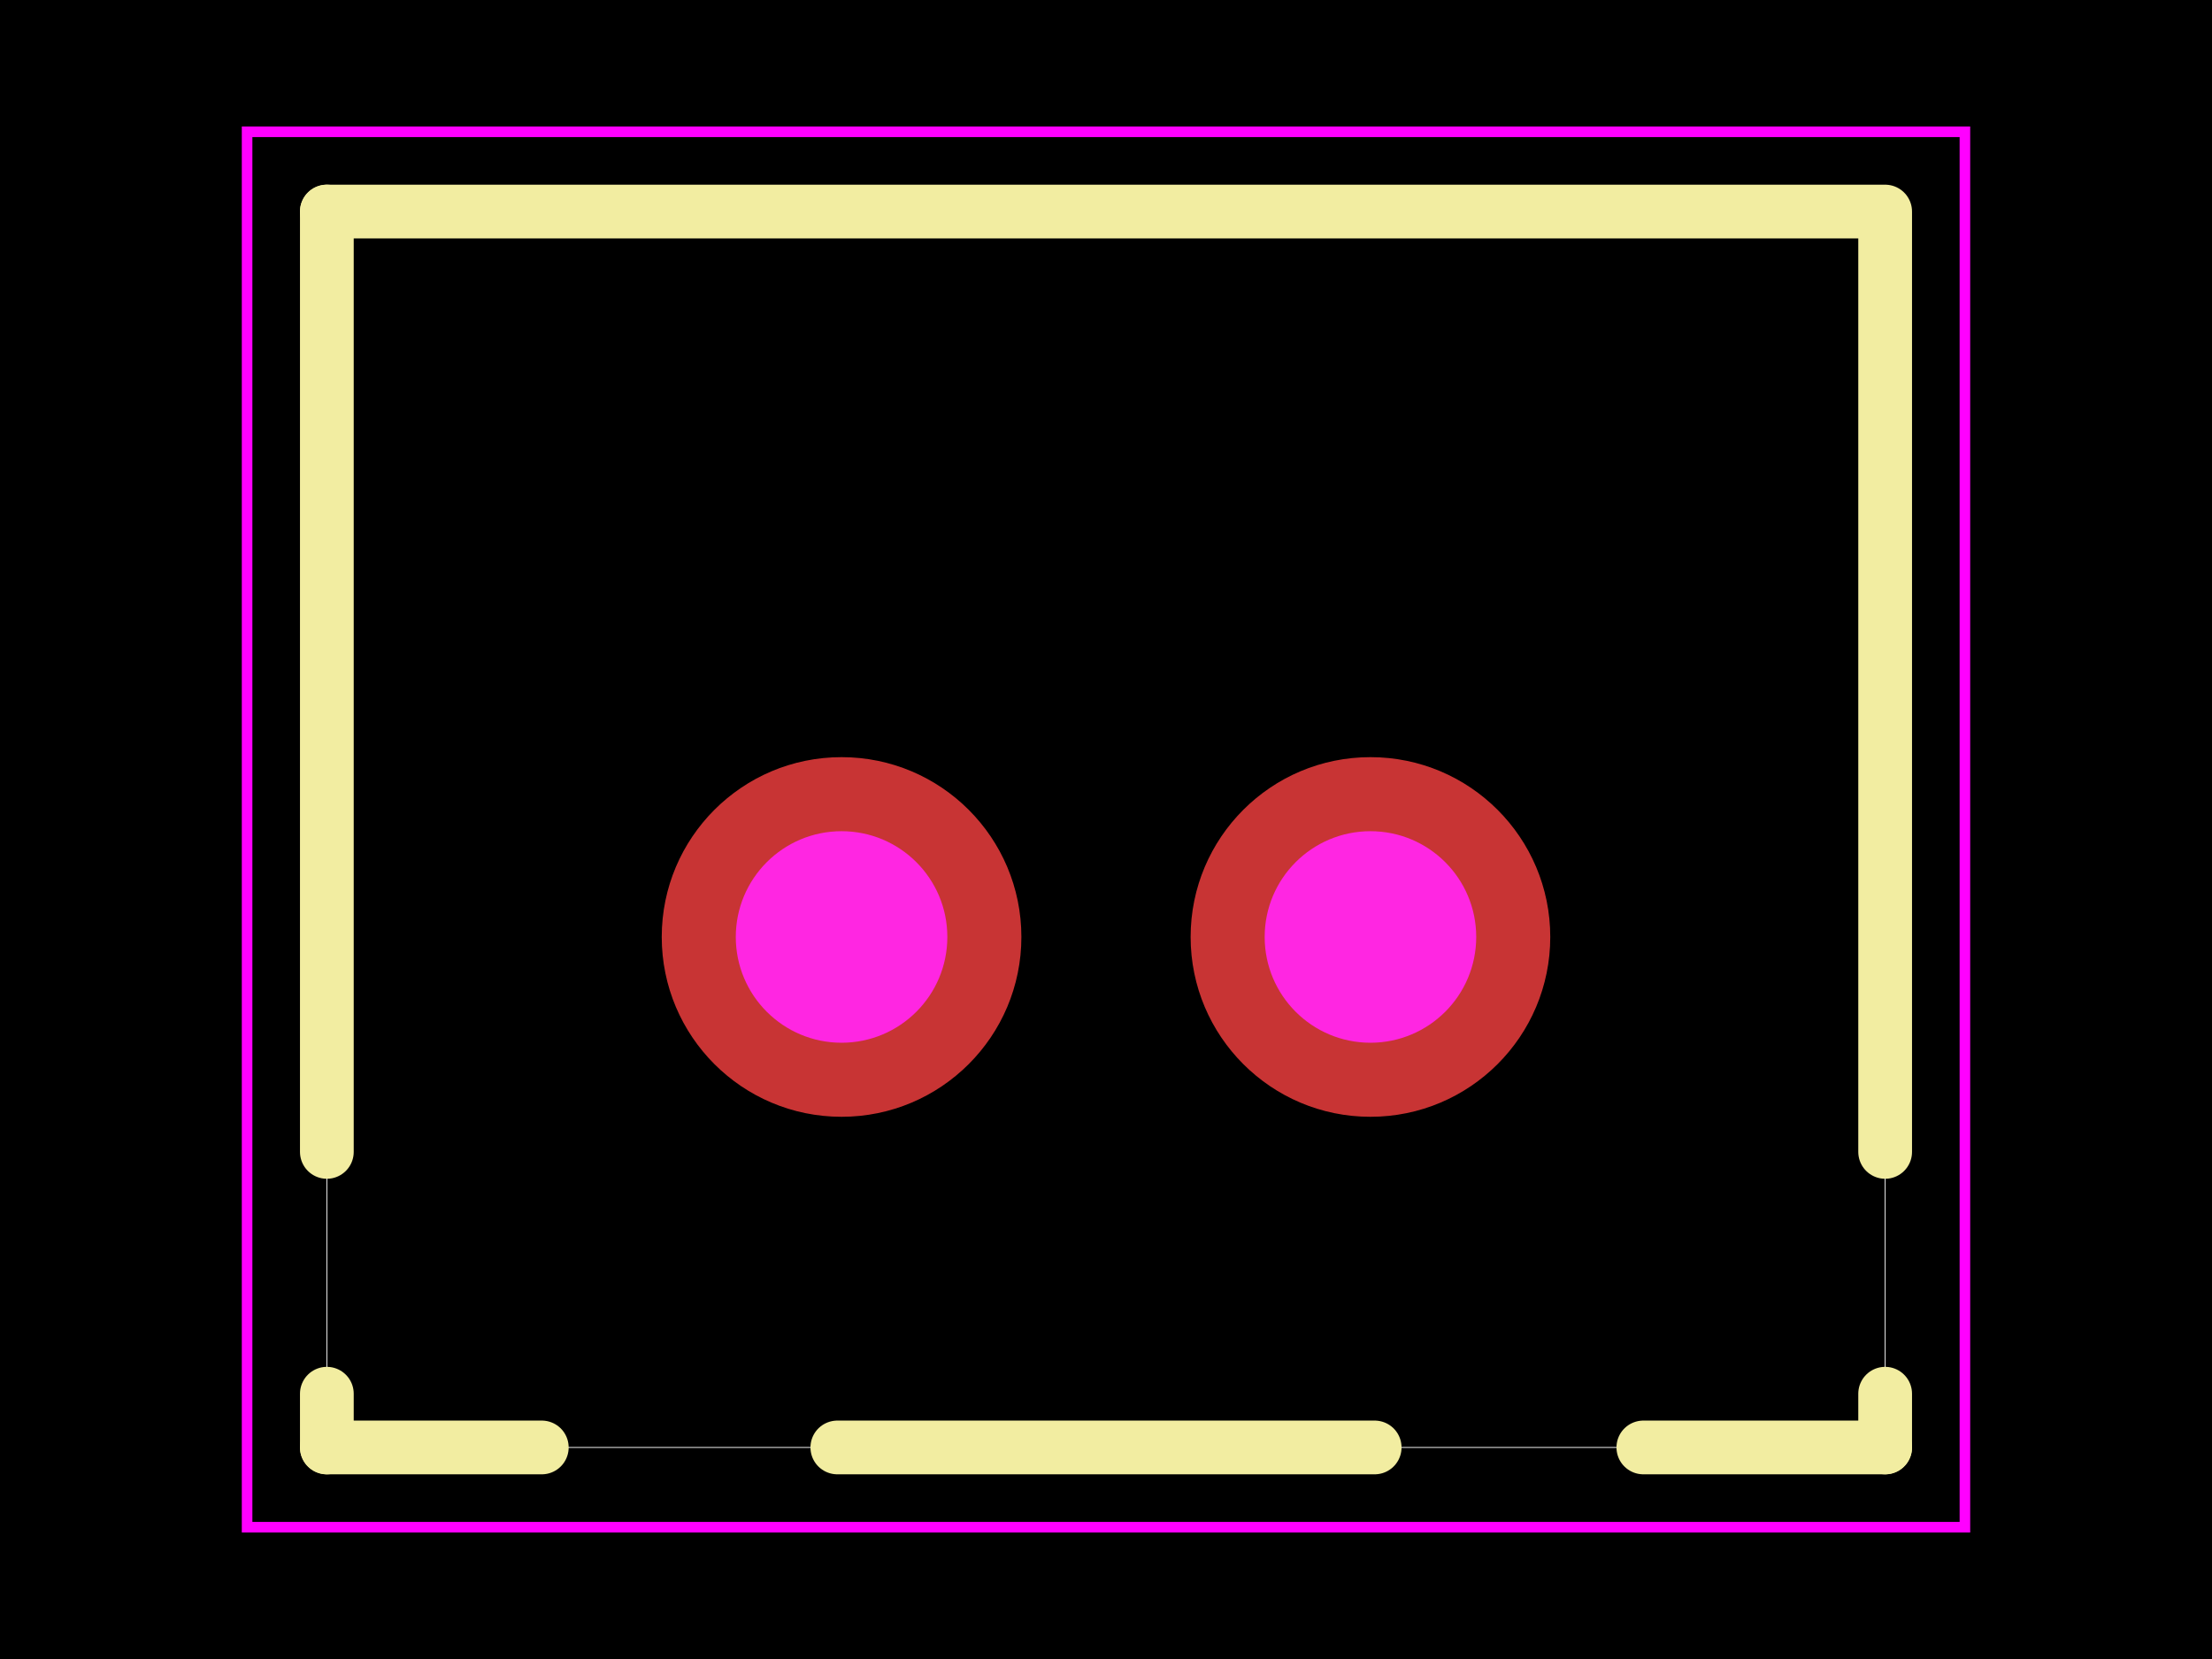
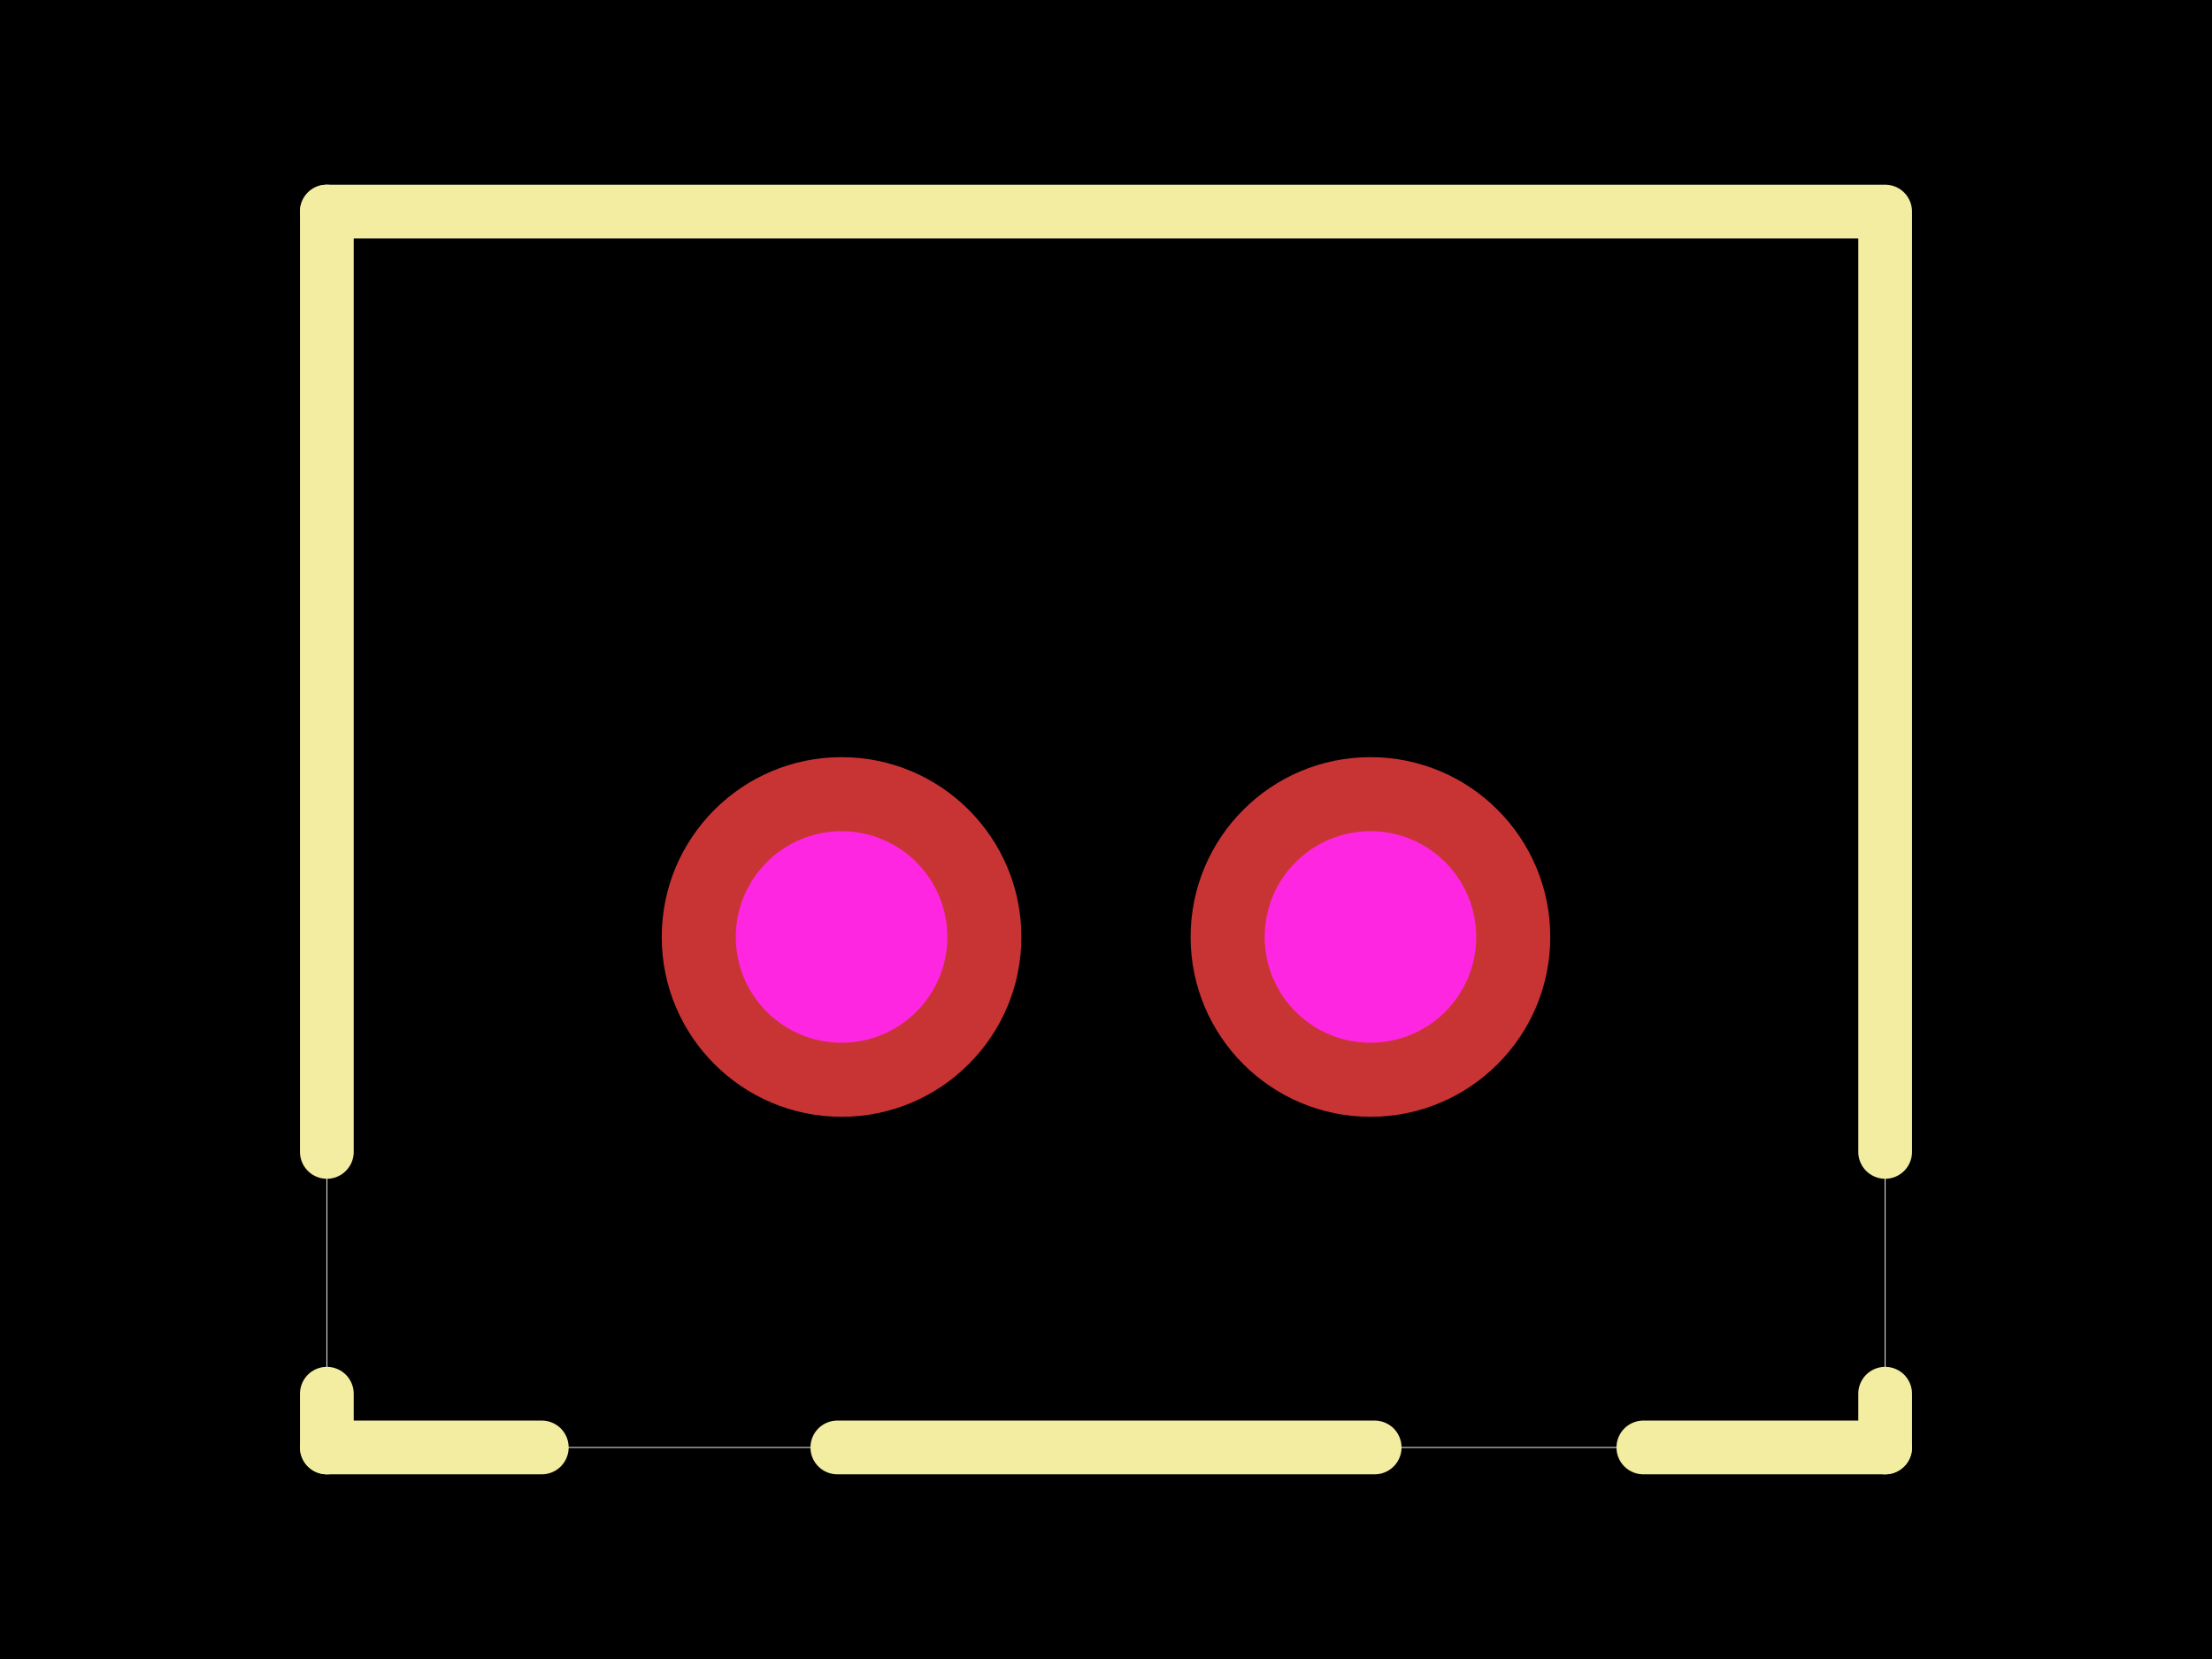
<svg xmlns="http://www.w3.org/2000/svg" width="800" height="600">
  <style />
  <rect class="boundary" x="0" y="0" fill="#000" width="800" height="600" data-type="pcb_background" data-pcb-layer="global" />
  <rect class="pcb-boundary" fill="none" stroke="#fff" stroke-width="0.3" x="118.21" y="76.511" width="563.581" height="446.978" data-type="pcb_boundary" data-pcb-layer="global" />
  <path class="pcb-silkscreen pcb-silkscreen-top" d="M 681.79 523.489 L 681.79 504.055" fill="none" stroke="#f2eda1" stroke-width="19.434" stroke-linecap="round" stroke-linejoin="round" data-pcb-component-id="pcb_component_1" data-pcb-silkscreen-path-id="pcb_silkscreen_path_5" data-type="pcb_silkscreen_path" data-pcb-layer="top" />
  <path class="pcb-silkscreen pcb-silkscreen-top" d="M 118.21 523.489 L 118.21 504.055" fill="none" stroke="#f2eda1" stroke-width="19.434" stroke-linecap="round" stroke-linejoin="round" data-pcb-component-id="pcb_component_1" data-pcb-silkscreen-path-id="pcb_silkscreen_path_6" data-type="pcb_silkscreen_path" data-pcb-layer="top" />
  <path class="pcb-silkscreen pcb-silkscreen-top" d="M 681.79 523.489 L 594.338 523.489" fill="none" stroke="#f2eda1" stroke-width="19.434" stroke-linecap="round" stroke-linejoin="round" data-pcb-component-id="pcb_component_1" data-pcb-silkscreen-path-id="pcb_silkscreen_path_7" data-type="pcb_silkscreen_path" data-pcb-layer="top" />
  <path class="pcb-silkscreen pcb-silkscreen-top" d="M 302.831 523.489 L 497.169 523.489" fill="none" stroke="#f2eda1" stroke-width="19.434" stroke-linecap="round" stroke-linejoin="round" data-pcb-component-id="pcb_component_1" data-pcb-silkscreen-path-id="pcb_silkscreen_path_8" data-type="pcb_silkscreen_path" data-pcb-layer="top" />
  <path class="pcb-silkscreen pcb-silkscreen-top" d="M 118.21 523.489 L 195.945 523.489" fill="none" stroke="#f2eda1" stroke-width="19.434" stroke-linecap="round" stroke-linejoin="round" data-pcb-component-id="pcb_component_1" data-pcb-silkscreen-path-id="pcb_silkscreen_path_9" data-type="pcb_silkscreen_path" data-pcb-layer="top" />
  <path class="pcb-silkscreen pcb-silkscreen-top" d="M 118.21 416.603 L 118.21 76.511" fill="none" stroke="#f2eda1" stroke-width="19.434" stroke-linecap="round" stroke-linejoin="round" data-pcb-component-id="pcb_component_1" data-pcb-silkscreen-path-id="pcb_silkscreen_path_10" data-type="pcb_silkscreen_path" data-pcb-layer="top" />
  <path class="pcb-silkscreen pcb-silkscreen-top" d="M 118.21 76.511 L 681.79 76.511 L 681.79 416.603" fill="none" stroke="#f2eda1" stroke-width="19.434" stroke-linecap="round" stroke-linejoin="round" data-pcb-component-id="pcb_component_1" data-pcb-silkscreen-path-id="pcb_silkscreen_path_11" data-type="pcb_silkscreen_path" data-pcb-layer="top" />
-   <polygon points="89.365,47.666 710.635,47.666 710.635,552.334 89.365,552.334 89.365,47.666" class="pcb-courtyard-outline pcb-courtyard-top" data-pcb-courtyard-outline-id="pcb_courtyard_outline_generated_1" data-type="pcb_courtyard_outline" data-pcb-layer="top" fill="none" stroke="#FF00FF" stroke-width="3.826" />
+   <polygon points="-77645.908,-57671.385 -77024.638,-57671.385 -77024.638,-58176.052 -77645.908,-58176.052 -77645.908,-57671.385" class="pcb-courtyard-outline pcb-courtyard-top" data-pcb-courtyard-outline-id="pcb_courtyard_outline_C158012_1" data-type="pcb_courtyard_outline" data-pcb-layer="top" fill="none" stroke="#FF00FF" stroke-width="3.826" />
  <g data-type="pcb_plated_hole" data-pcb-layer="through">
    <circle class="pcb-hole-outer" fill="rgb(200, 52, 52)" cx="495.64" cy="338.868" r="65.034" data-type="pcb_plated_hole" data-pcb-layer="top" />
    <circle class="pcb-hole-inner" fill="#FF26E2" cx="495.64" cy="338.868" r="38.255" data-type="pcb_plated_hole_drill" data-pcb-layer="drill" />
  </g>
  <g data-type="pcb_plated_hole" data-pcb-layer="through">
    <circle class="pcb-hole-outer" fill="rgb(200, 52, 52)" cx="304.362" cy="338.868" r="65.034" data-type="pcb_plated_hole" data-pcb-layer="top" />
    <circle class="pcb-hole-inner" fill="#FF26E2" cx="304.362" cy="338.868" r="38.255" data-type="pcb_plated_hole_drill" data-pcb-layer="drill" />
  </g>
</svg>
